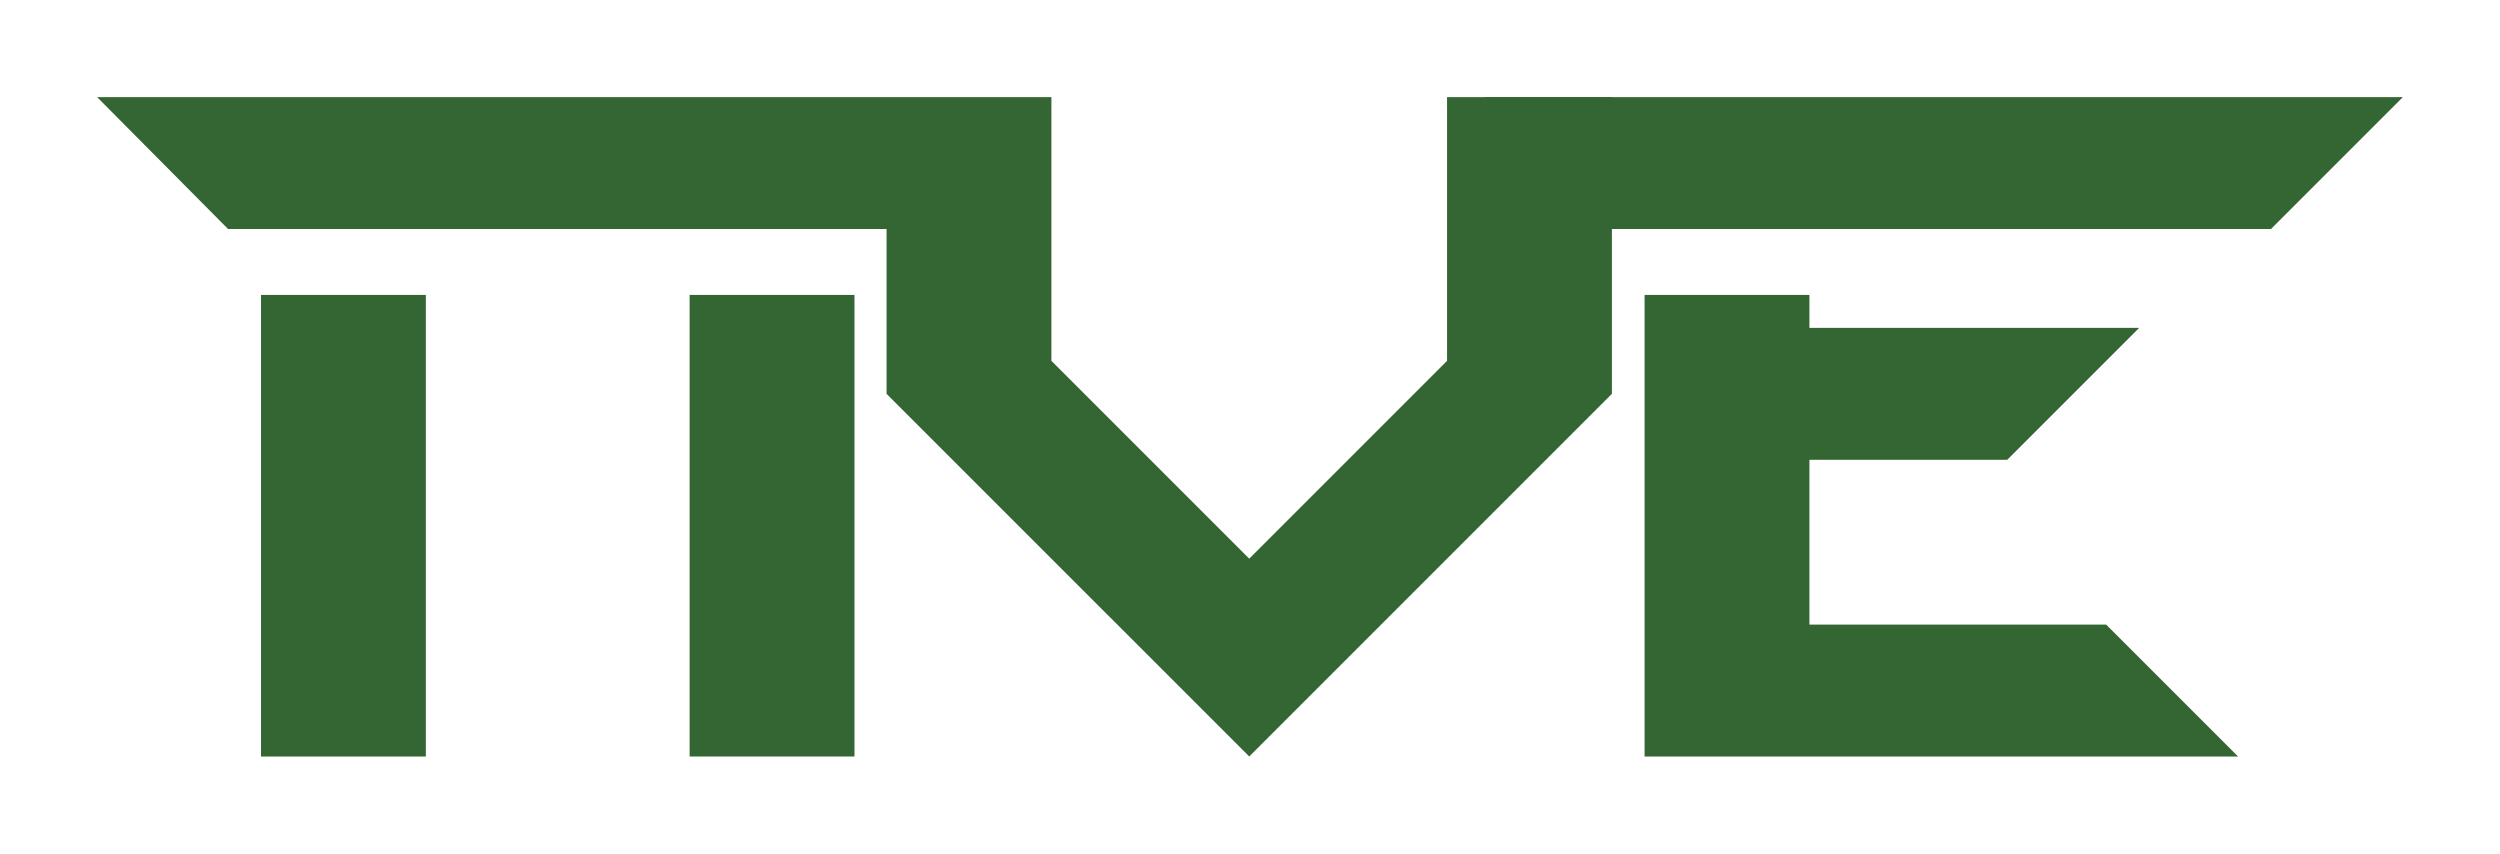
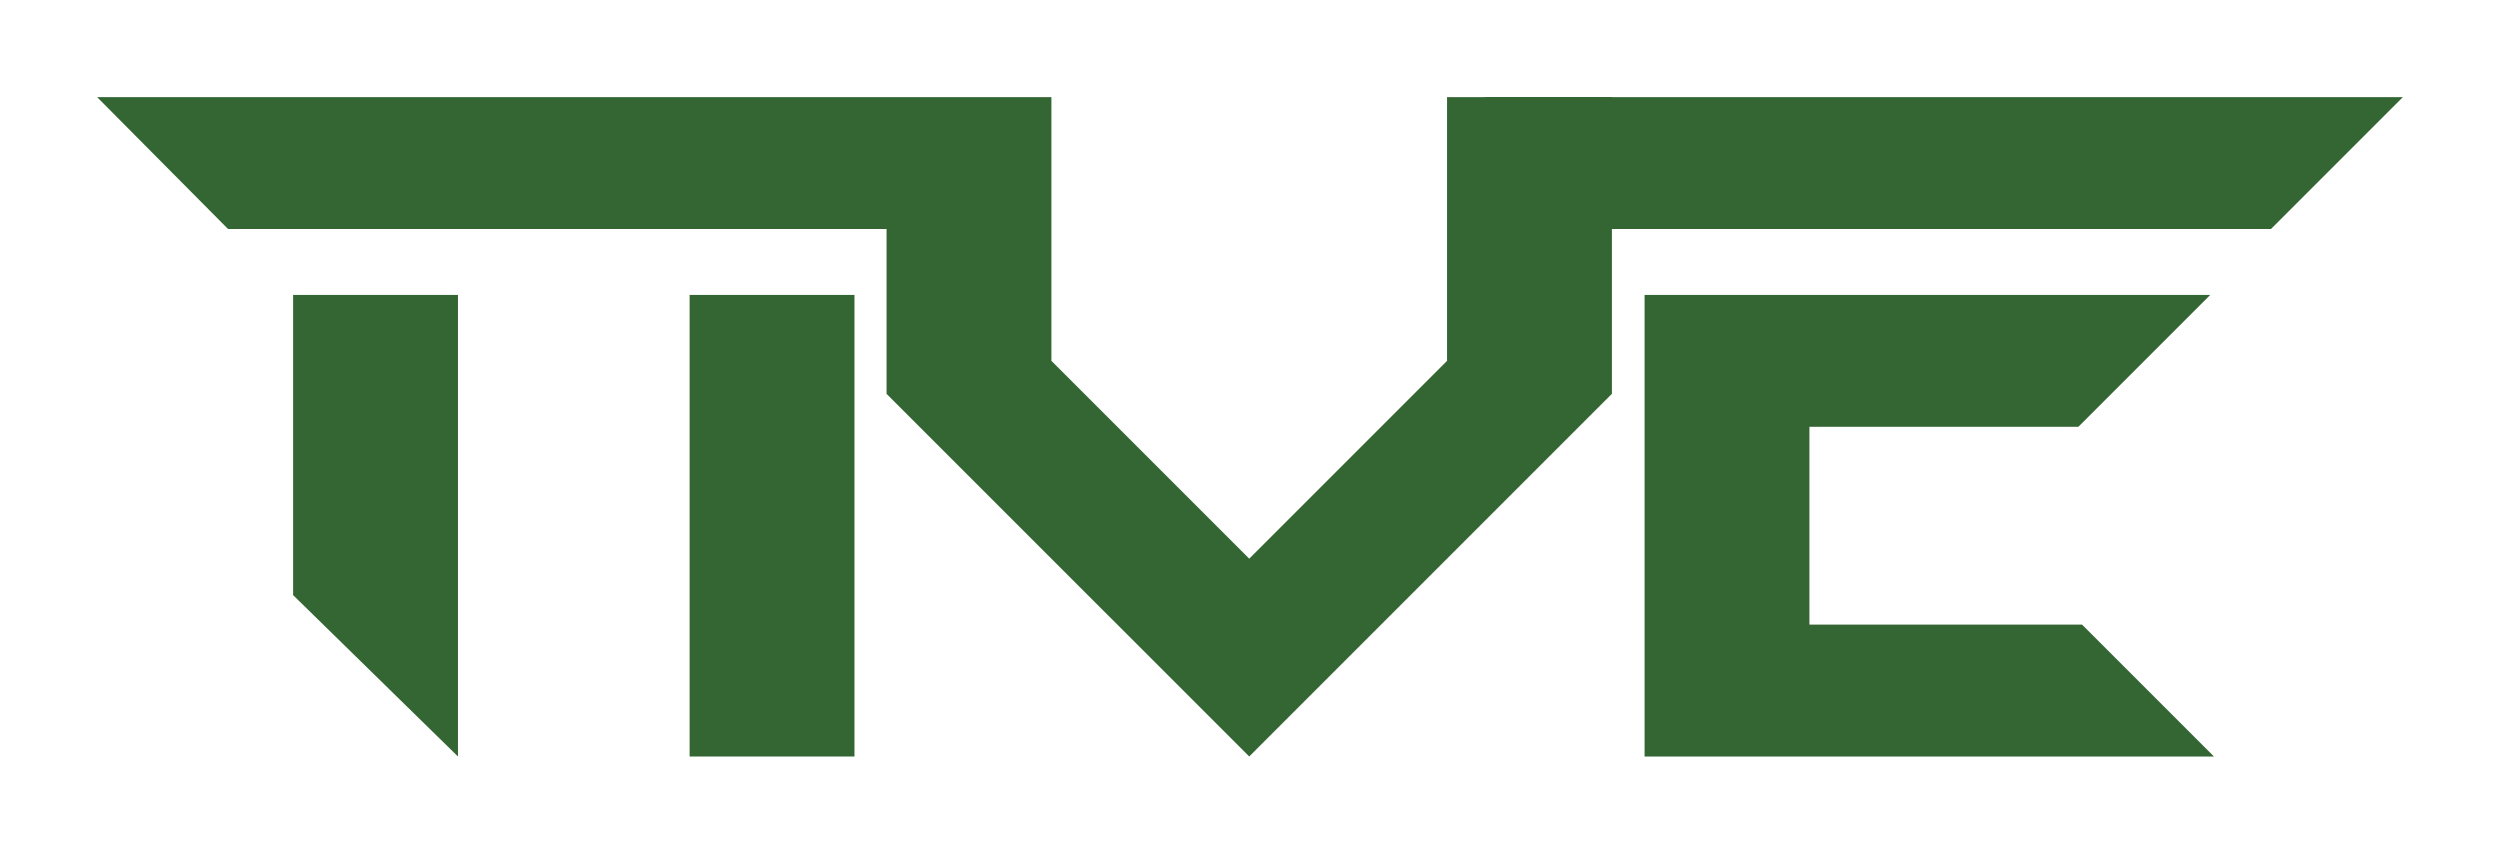
<svg xmlns="http://www.w3.org/2000/svg" id="svg8" version="1.1" viewBox="0 0 205.973 70.328" height="70.328mm" width="205.973mm">
  <defs id="defs2" />
  <g transform="translate(-6.53658,-0.9213088)" id="layer1">
    <g id="flowRoot815" style="font-style:normal;font-weight:normal;font-size:240px;line-height:1.25;font-family:sans-serif;letter-spacing:0px;word-spacing:0px;fill:#336633;fill-opacity:1;stroke:none" transform="matrix(0.2645833,0,0,0.2645833,19.27679,-36.09116)" aria-label="nve">
-       <path id="path823" transform="translate(-72.85715,136.4075)" d="M 54.941,33.719 95.715,74.785 H 300.773 V 126.119 L 413.707,239.051 526.639,126.119 V 33.719 h -51.332 v 82.133 l -61.6,61.6 -61.602,-61.6 V 33.719 c -297.164,0 0,0 -297.164,0 z M 105.98,95.318 V 239.051 h 51.334 V 95.318 Z" style="font-style:normal;font-variant:normal;font-weight:normal;font-stretch:normal;font-size:293.333px;font-family:'Perfect Dark (BRK)';-inkscape-font-specification:'Perfect Dark (BRK)';fill:#336633;fill-opacity:1" />
-       <path id="path827" style="font-style:normal;font-variant:normal;font-weight:normal;font-stretch:normal;font-size:293.333px;font-family:'Perfect Dark (BRK)';-inkscape-font-specification:'Perfect Dark (BRK)';fill:#336633;fill-opacity:1" d="m 659.024,211.193 41.067,-41.067 H 414.091 l 39.6,41.067 z m -195.067,20.533 h 51.333 v 10.267 h 102.667 l -41.067,41.067 h -61.6 v 51.333 h 92.4 l 41.067,41.067 H 463.957 Z" />
+       <path id="path823" transform="translate(-72.85715,136.4075)" d="M 54.941,33.719 95.715,74.785 H 300.773 V 126.119 L 413.707,239.051 526.639,126.119 V 33.719 h -51.332 v 82.133 l -61.6,61.6 -61.602,-61.6 V 33.719 Z m 61.039,61.6 v 93.477 l 51.334,50.255 V 95.318 Z" style="font-style:normal;font-variant:normal;font-weight:normal;font-stretch:normal;font-size:293.333px;font-family:'Perfect Dark (BRK)';-inkscape-font-specification:'Perfect Dark (BRK)';fill:#336633;fill-opacity:1" />
+       <path id="path827" style="font-style:normal;font-variant:normal;font-weight:normal;font-stretch:normal;font-size:293.333px;font-family:'Perfect Dark (BRK)';-inkscape-font-specification:'Perfect Dark (BRK)';fill:#336633;fill-opacity:1" d="m 659.024,211.193 41.067,-41.067 H 414.091 l 39.6,41.067 z m -195.067,20.533 h 51.333 v 0 H 640.1 l -41.067,41.067 h -83.743 v 61.6 h 84.9 l 41.067,41.067 H 463.957 Z" />
    </g>
    <path id="path823-3" style="font-style:normal;font-variant:normal;font-weight:normal;font-stretch:normal;font-size:293.333px;line-height:1.25;font-family:'Perfect Dark (BRK)';-inkscape-font-specification:'Perfect Dark (BRK)';letter-spacing:0px;word-spacing:0px;fill:#336633;fill-opacity:1;stroke:none;stroke-width:0.265" d="M 76.936,63.249 V 25.22 H 63.354 v 38.029 z" />
  </g>
</svg>
